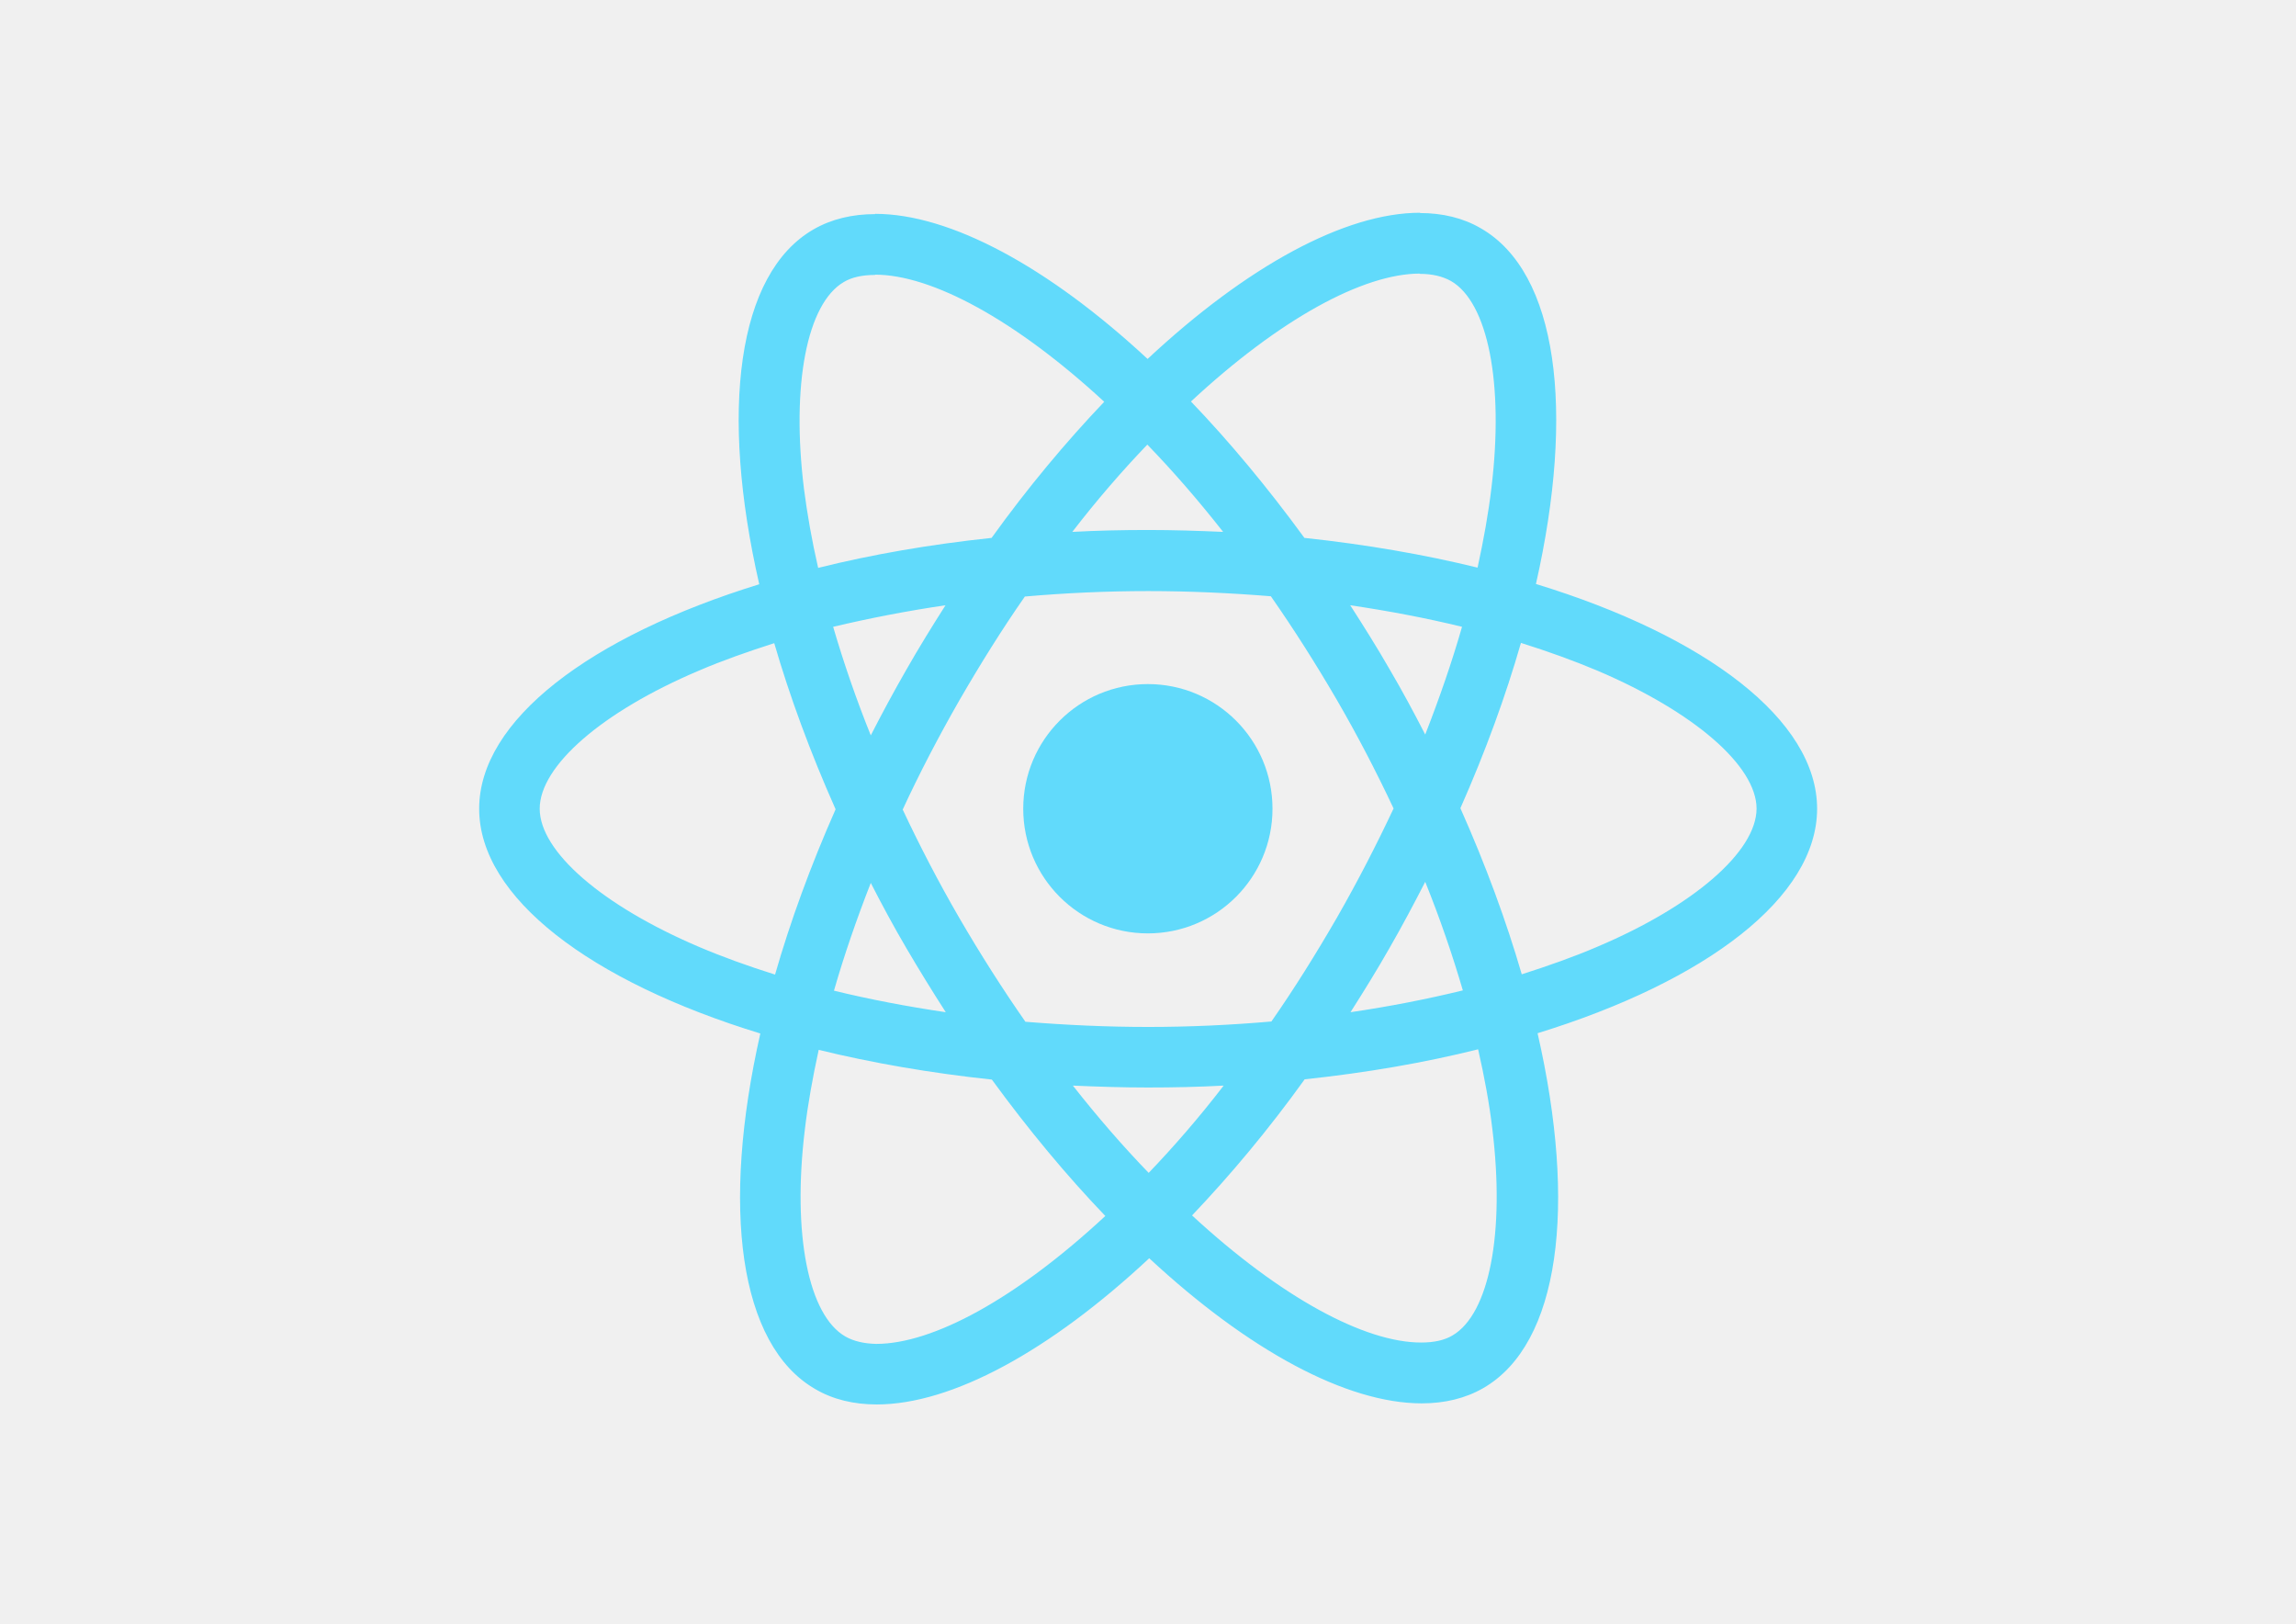
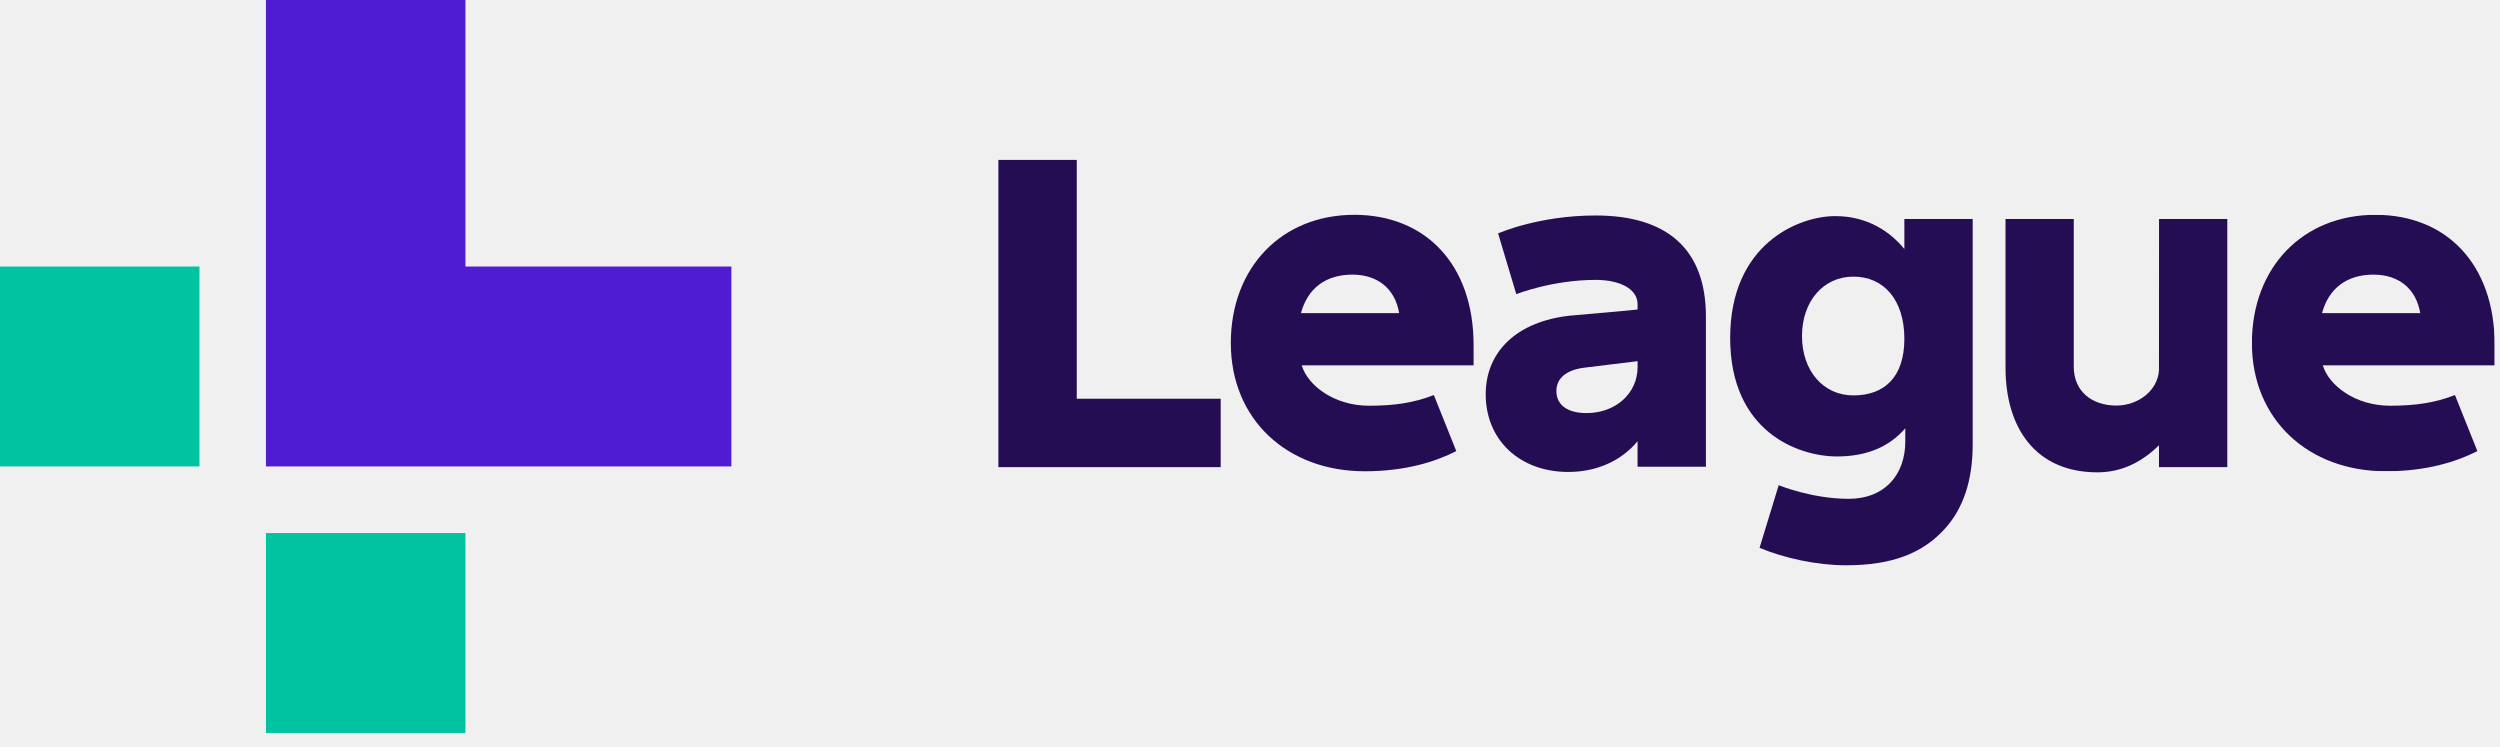
- <svg xmlns="http://www.w3.org/2000/svg" viewBox="0 0 841.9 595.3">
-   <g fill="#61DAFB">
-     <path d="M666.3 296.5c0-32.5-40.7-63.3-103.1-82.4 14.4-63.6 8-114.2-20.2-130.4-6.5-3.8-14.1-5.6-22.4-5.6v22.3c4.6 0 8.3.9 11.4 2.6 13.6 7.8 19.5 37.5 14.9 75.7-1.1 9.4-2.9 19.3-5.1 29.4-19.6-4.8-41-8.5-63.5-10.9-13.5-18.5-27.5-35.3-41.6-50 32.6-30.3 63.2-46.9 84-46.9V78c-27.5 0-63.5 19.6-99.9 53.6-36.4-33.8-72.4-53.2-99.9-53.2v22.3c20.7 0 51.4 16.5 84 46.6-14 14.7-28 31.4-41.3 49.9-22.6 2.4-44 6.1-63.6 11-2.3-10-4-19.7-5.2-29-4.7-38.2 1.1-67.9 14.6-75.8 3-1.8 6.9-2.6 11.5-2.6V78.5c-8.4 0-16 1.8-22.6 5.6-28.1 16.2-34.4 66.7-19.9 130.1-62.2 19.2-102.7 49.9-102.7 82.3 0 32.5 40.7 63.3 103.1 82.4-14.4 63.6-8 114.2 20.2 130.4 6.5 3.8 14.1 5.6 22.5 5.6 27.5 0 63.5-19.6 99.9-53.6 36.4 33.8 72.4 53.2 99.9 53.2 8.4 0 16-1.8 22.6-5.6 28.1-16.2 34.4-66.7 19.9-130.1 62-19.1 102.5-49.9 102.5-82.3zm-130.2-66.7c-3.7 12.9-8.3 26.2-13.5 39.5-4.1-8-8.4-16-13.1-24-4.6-8-9.5-15.8-14.4-23.4 14.2 2.1 27.9 4.7 41 7.9zm-45.8 106.5c-7.8 13.5-15.8 26.3-24.1 38.2-14.9 1.3-30 2-45.2 2-15.1 0-30.2-.7-45-1.9-8.3-11.9-16.4-24.6-24.2-38-7.6-13.1-14.5-26.4-20.8-39.8 6.2-13.4 13.2-26.8 20.7-39.9 7.8-13.5 15.8-26.3 24.1-38.2 14.9-1.3 30-2 45.2-2 15.1 0 30.2.7 45 1.9 8.3 11.9 16.4 24.6 24.2 38 7.6 13.1 14.5 26.4 20.8 39.8-6.3 13.4-13.2 26.8-20.7 39.9zm32.3-13c5.4 13.4 10 26.8 13.8 39.8-13.1 3.2-26.9 5.9-41.2 8 4.9-7.7 9.8-15.6 14.4-23.7 4.6-8 8.9-16.1 13-24.1zM421.2 430c-9.3-9.6-18.6-20.3-27.8-32 9 .4 18.2.7 27.5.7 9.4 0 18.7-.2 27.8-.7-9 11.7-18.3 22.4-27.5 32zm-74.4-58.9c-14.2-2.1-27.9-4.7-41-7.9 3.7-12.9 8.3-26.2 13.5-39.5 4.1 8 8.4 16 13.1 24 4.7 8 9.5 15.8 14.4 23.4zM420.7 163c9.3 9.6 18.6 20.3 27.8 32-9-.4-18.2-.7-27.5-.7-9.4 0-18.7.2-27.8.7 9-11.7 18.3-22.4 27.5-32zm-74 58.9c-4.9 7.7-9.8 15.6-14.4 23.7-4.6 8-8.9 16-13 24-5.4-13.4-10-26.8-13.8-39.8 13.1-3.1 26.9-5.8 41.2-7.9zm-90.5 125.2c-35.4-15.1-58.3-34.9-58.3-50.6 0-15.7 22.9-35.6 58.3-50.6 8.6-3.7 18-7 27.7-10.1 5.7 19.6 13.2 40 22.5 60.9-9.2 20.8-16.6 41.1-22.2 60.6-9.9-3.1-19.3-6.5-28-10.2zM310 490c-13.6-7.8-19.5-37.5-14.9-75.7 1.1-9.4 2.9-19.3 5.1-29.4 19.6 4.8 41 8.5 63.5 10.9 13.5 18.5 27.5 35.3 41.6 50-32.6 30.3-63.2 46.9-84 46.9-4.5-.1-8.3-1-11.3-2.7zm237.2-76.2c4.7 38.2-1.1 67.9-14.6 75.8-3 1.8-6.9 2.6-11.5 2.6-20.7 0-51.4-16.5-84-46.6 14-14.7 28-31.4 41.3-49.9 22.6-2.4 44-6.1 63.6-11 2.3 10.1 4.1 19.8 5.2 29.1zm38.5-66.7c-8.6 3.7-18 7-27.7 10.1-5.7-19.6-13.2-40-22.5-60.9 9.2-20.8 16.6-41.1 22.2-60.6 9.9 3.1 19.3 6.5 28.1 10.2 35.4 15.1 58.3 34.9 58.3 50.6-.1 15.7-23 35.6-58.4 50.6zM320.8 78.4z" />
-     <circle cx="420.9" cy="296.5" r="45.7" />
-     <path d="M520.5 78.1z" />
+ <svg xmlns="http://www.w3.org/2000/svg" width="134" height="40" viewBox="0 0 134 40" fill="none">
+   <path fill-rule="evenodd" clip-rule="evenodd" d="M99.342 21.194C97.72 21.194 96.587 19.865 96.587 18.011C96.587 16.165 97.72 14.827 99.342 14.827C100.976 14.827 102.074 16.078 102.074 18.159C102.074 20.24 100.976 21.194 99.342 21.194ZM94.312 29.364C95.628 29.913 97.361 30.299 98.955 30.299C101.447 30.299 103.068 29.641 104.249 28.337C105.236 27.248 105.736 25.735 105.736 23.837V11.738H102.074V13.348C101.327 12.431 100.113 11.583 98.369 11.583C96.396 11.583 92.737 13.082 92.737 18.113C92.737 23.141 96.38 24.466 98.464 24.466C99.974 24.466 101.226 23.998 102.123 22.956L102.124 23.658C102.124 25.453 101.012 26.737 99.094 26.737C97.105 26.737 95.338 26.006 95.338 26.006L94.312 29.364Z" fill="#250D53" />
+   <path fill-rule="evenodd" clip-rule="evenodd" d="M53.514 25.039H65.429V21.372H57.714V8.571H53.514V25.039Z" fill="#250D53" />
+   <path fill-rule="evenodd" clip-rule="evenodd" d="M119.383 11.738H115.725L115.721 19.847C115.647 20.973 114.568 21.738 113.44 21.738C112.124 21.738 111.154 20.978 111.154 19.655V11.738H107.496V19.709C107.496 22.924 109.098 25.317 112.424 25.317C113.724 25.317 114.816 24.761 115.721 23.865V25.038H119.383V11.738Z" fill="#250D53" />
+   <mask id="mask0" mask-type="alpha" maskUnits="userSpaceOnUse" x="120" y="11" width="14" height="15">
+     <path fill-rule="evenodd" clip-rule="evenodd" d="M120.702 11.514H133.714V25.26H120.702V11.514Z" fill="white" />
+   </mask>
+   <g mask="url(#mask0)">
+     <path fill-rule="evenodd" clip-rule="evenodd" d="M124.461 16.784C124.821 15.451 125.794 14.72 127.221 14.72C128.585 14.72 129.509 15.488 129.724 16.784H124.461ZM127.322 11.514C123.424 11.514 120.702 14.34 120.702 18.387C120.702 22.498 123.737 25.26 127.877 25.26C130.084 25.26 131.675 24.742 132.788 24.179L131.585 21.174C130.505 21.597 129.447 21.747 128.108 21.747C126.235 21.747 124.82 20.656 124.503 19.581H133.714V18.489C133.714 14.162 131.129 11.514 127.322 11.514Z" fill="#250D53" />
  </g>
+   <path fill-rule="evenodd" clip-rule="evenodd" d="M87.775 19.358V19.677C87.775 21.082 86.601 22.141 85.044 22.141C84.014 22.141 83.423 21.709 83.423 20.956C83.423 20.293 83.927 19.854 84.838 19.718L87.775 19.358ZM85.53 11.55C82.445 11.55 80.298 12.511 80.298 12.511L81.273 15.766C81.273 15.766 83.203 15.002 85.53 15.002C86.798 15.002 87.774 15.469 87.774 16.305V16.588L87.272 16.642L84.152 16.919C81.309 17.227 79.634 18.844 79.634 21.135C79.634 23.585 81.455 25.297 84.061 25.297C85.58 25.297 86.906 24.702 87.774 23.648V25.018H91.437V16.965C91.437 13.356 89.357 11.55 85.53 11.55Z" fill="#250D53" />
+   <path fill-rule="evenodd" clip-rule="evenodd" d="M69.731 16.784C70.09 15.451 71.063 14.72 72.49 14.72C73.855 14.72 74.778 15.488 74.994 16.784H69.731ZM72.591 11.514C68.694 11.514 65.972 14.34 65.972 18.387C65.972 22.498 69.007 25.26 73.147 25.26C75.354 25.26 76.945 24.742 78.057 24.179L76.854 21.174C75.774 21.597 74.716 21.747 73.378 21.747C71.504 21.747 70.09 20.656 69.773 19.581H78.984V18.489C78.984 14.162 76.398 11.514 72.591 11.514Z" fill="#250D53" />
+   <path fill-rule="evenodd" clip-rule="evenodd" d="M14.255 0V25H39.202V14.286H24.947V0H14.255Z" fill="#501CD2" />
+   <path fill-rule="evenodd" clip-rule="evenodd" d="M0 25H10.691V14.286H0V25Z" fill="#01C3A2" />
+   <path fill-rule="evenodd" clip-rule="evenodd" d="M14.255 39.286H24.947V28.571H14.255V39.286Z" fill="#01C3A2" />
</svg>
